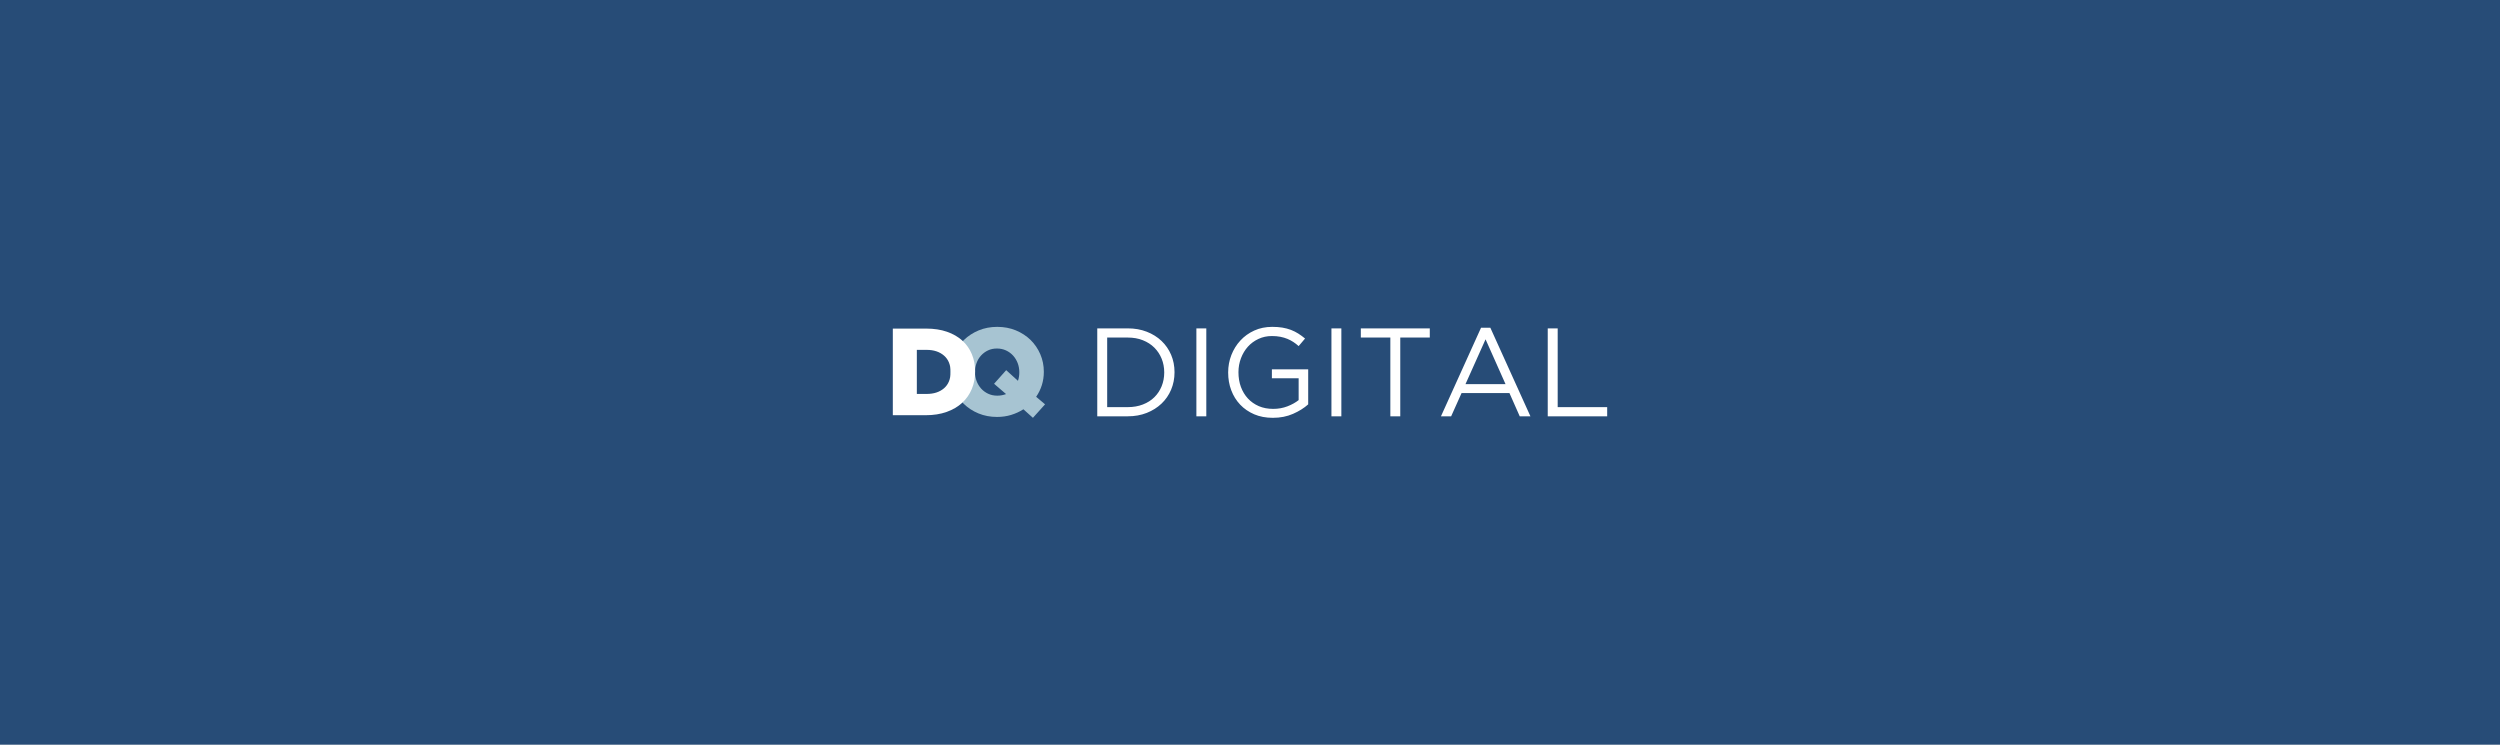
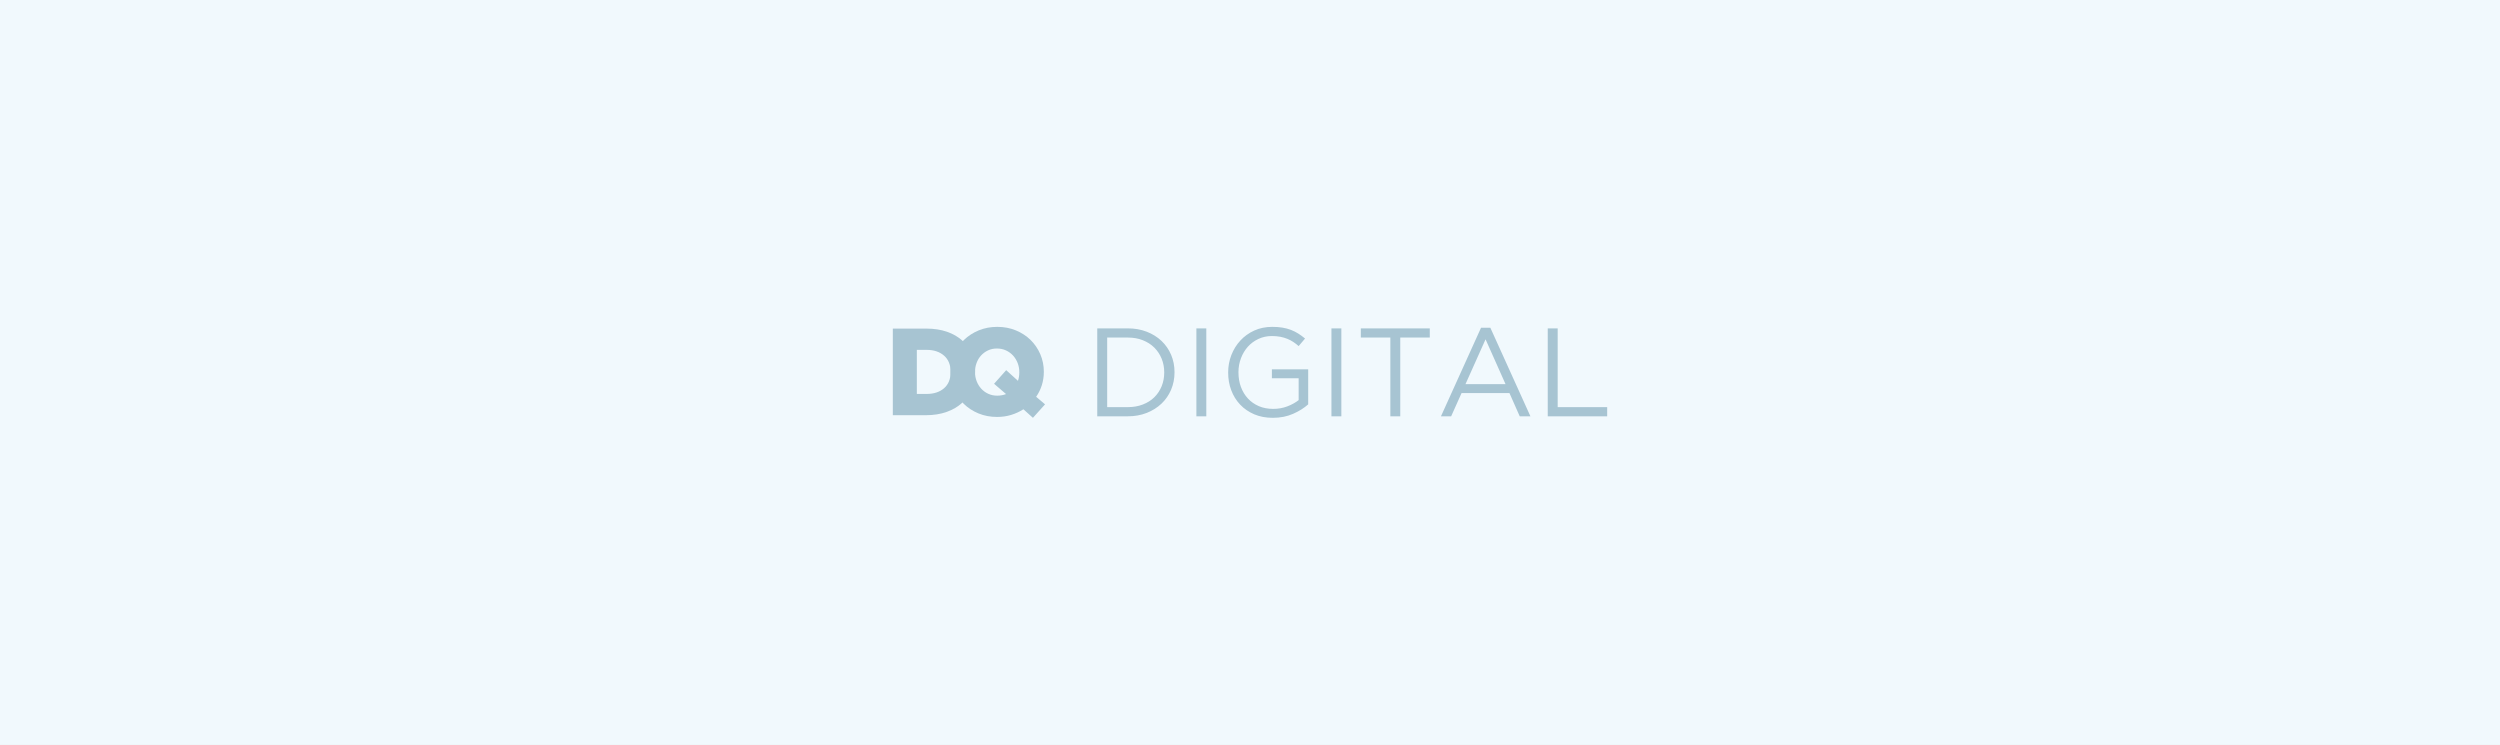
<svg xmlns="http://www.w3.org/2000/svg" xml:space="preserve" width="940px" height="280px" version="1.1" style="shape-rendering:geometricPrecision; text-rendering:geometricPrecision; image-rendering:optimizeQuality; fill-rule:evenodd; clip-rule:evenodd" viewBox="0 0 940 280">
  <defs>
    <style type="text/css">
   
-     .fil0 {fill:#274C77}
+     .fil0 {fill:#F1F9FD}
    .fil1 {fill:#A7C4D2;fill-rule:nonzero}
-     .fil2 {fill:white;fill-rule:nonzero}
   
  </style>
  </defs>
-   <g>
+   <g id="Fundo">
    <polygon class="fil0" points="0,0 940,0 940,280 0,280 " />
  </g>
-   <g>
-     <g>
+   <g id="Arte">
+     <g id="_2399759600480">
      <path class="fil1" d="M384.8 153.89c-1.4,0.9 -2.93,1.6 -4.61,2.12 -1.67,0.51 -3.44,0.76 -5.3,0.76 -2.52,0 -4.84,-0.44 -6.98,-1.32 -2.14,-0.89 -3.99,-2.09 -5.54,-3.61 -1.55,-1.52 -2.77,-3.3 -3.65,-5.35 -0.89,-2.05 -1.33,-4.23 -1.33,-6.56l0 -0.09c0,-2.33 0.44,-4.52 1.33,-6.59 0.88,-2.06 2.12,-3.86 3.7,-5.4 1.58,-1.53 3.44,-2.74 5.58,-3.63 2.14,-0.88 4.47,-1.32 6.98,-1.32 2.51,0 4.84,0.44 6.98,1.32 2.14,0.89 3.99,2.09 5.54,3.61 1.55,1.52 2.77,3.31 3.65,5.35 0.88,2.05 1.33,4.24 1.33,6.56l0 0.1c0,1.73 -0.25,3.39 -0.75,4.98 -0.5,1.58 -1.21,3.04 -2.14,4.37l3.35 2.84 -4.56 5.07 -3.58 -3.21zm-9.84 -5.12c1.16,0 2.26,-0.2 3.32,-0.6l-4.51 -3.87 4.56 -5.12 4.42 4.01c0.34,-0.97 0.51,-2.02 0.51,-3.17l0 -0.09c0,-1.18 -0.2,-2.3 -0.6,-3.37 -0.41,-1.07 -0.98,-2.02 -1.72,-2.84 -0.75,-0.82 -1.64,-1.48 -2.68,-1.96 -1.04,-0.48 -2.18,-0.72 -3.42,-0.72 -1.24,0 -2.36,0.24 -3.37,0.72 -1.01,0.48 -1.88,1.13 -2.61,1.93 -0.73,0.81 -1.29,1.74 -1.67,2.8 -0.39,1.05 -0.59,2.17 -0.59,3.35l0 0.09c0,1.18 0.21,2.3 0.61,3.37 0.41,1.07 0.98,2.01 1.71,2.82 0.73,0.8 1.61,1.45 2.64,1.93 1.02,0.48 2.16,0.72 3.4,0.72z" />
-       <path class="fil2" d="M335.7 123.55l12.57 0c2.91,0 5.51,0.4 7.79,1.19 2.28,0.79 4.2,1.9 5.77,3.32 1.57,1.43 2.76,3.13 3.58,5.1 0.83,1.97 1.24,4.13 1.24,6.49l0 0.09c0,2.36 -0.42,4.54 -1.26,6.54 -0.84,2 -2.05,3.73 -3.63,5.19 -1.58,1.46 -3.53,2.6 -5.84,3.42 -2.31,0.82 -4.92,1.23 -7.84,1.23l-12.38 0 0 -32.57zm12.72 24.57c2.71,0 4.89,-0.71 6.54,-2.14 1.65,-1.43 2.47,-3.46 2.47,-6.1l0 -0.09c0,-2.61 -0.82,-4.63 -2.47,-6.07 -1.65,-1.44 -3.83,-2.17 -6.54,-2.17l-3.69 0 0 16.57 3.69 0z" />
-       <path class="fil2" d="M424.05 153.08c2.08,0 3.97,-0.33 5.66,-0.99 1.71,-0.66 3.15,-1.57 4.33,-2.74 1.18,-1.16 2.09,-2.54 2.74,-4.13 0.64,-1.59 0.97,-3.3 0.97,-5.13l0 -0.09c0,-1.83 -0.33,-3.54 -0.97,-5.13 -0.65,-1.59 -1.56,-2.97 -2.74,-4.15 -1.18,-1.18 -2.62,-2.11 -4.33,-2.79 -1.69,-0.68 -3.58,-1.01 -5.66,-1.01l-7.75 0 0 26.16 7.75 0zm-11.48 -29.61l11.48 0c2.58,0 4.95,0.41 7.11,1.25 2.15,0.83 4.01,1.99 5.57,3.47 1.56,1.48 2.76,3.22 3.61,5.22 0.85,2 1.28,4.16 1.28,6.5l0 0.09c0,2.33 -0.43,4.5 -1.28,6.52 -0.85,2.01 -2.05,3.76 -3.61,5.24 -1.56,1.48 -3.42,2.65 -5.57,3.5 -2.16,0.85 -4.53,1.27 -7.11,1.27l-11.48 0 0 -33.06zm37.27 0l3.73 0 0 33.06 -3.73 0 0 -33.06zm28.76 33.63c-2.61,0 -4.95,-0.44 -7.01,-1.32 -2.06,-0.89 -3.83,-2.1 -5.29,-3.64 -1.46,-1.54 -2.58,-3.35 -3.35,-5.41 -0.78,-2.06 -1.16,-4.27 -1.16,-6.64l0 -0.09c0,-2.27 0.4,-4.43 1.2,-6.5 0.81,-2.06 1.93,-3.88 3.38,-5.45 1.45,-1.58 3.19,-2.83 5.22,-3.76 2.03,-0.93 4.29,-1.39 6.78,-1.39 1.38,0 2.65,0.09 3.8,0.28 1.15,0.19 2.22,0.48 3.21,0.85 0.99,0.38 1.92,0.85 2.79,1.4 0.86,0.55 1.71,1.17 2.53,1.86l-2.41 2.84c-0.63,-0.57 -1.29,-1.08 -1.99,-1.54 -0.69,-0.45 -1.44,-0.85 -2.24,-1.18 -0.8,-0.33 -1.69,-0.59 -2.65,-0.78 -0.96,-0.19 -2.02,-0.28 -3.18,-0.28 -1.83,0 -3.52,0.36 -5.06,1.09 -1.54,0.72 -2.86,1.69 -3.97,2.92 -1.1,1.23 -1.96,2.67 -2.59,4.32 -0.63,1.66 -0.95,3.4 -0.95,5.23l0 0.09c0,1.98 0.31,3.81 0.92,5.48 0.62,1.67 1.49,3.12 2.62,4.34 1.14,1.23 2.51,2.19 4.11,2.89 1.61,0.69 3.42,1.03 5.43,1.03 1.89,0 3.67,-0.32 5.34,-0.96 1.67,-0.65 3.07,-1.43 4.21,-2.34l0 -8.22 -10.06 0 0 -3.35 13.65 0 0 13.17c-1.55,1.39 -3.44,2.58 -5.7,3.57 -2.25,0.99 -4.77,1.49 -7.58,1.49zm22.02 -33.63l3.73 0 0 33.06 -3.73 0 0 -33.06zm22.15 3.45l-11.1 0 0 -3.45 25.93 0 0 3.45 -11.1 0 0 29.61 -3.73 0 0 -29.61zm43.31 17.52l-7.51 -16.86 -7.55 16.86 15.06 0zm-9.21 -21.21l3.5 0 15.07 33.3 -4.02 0 -3.87 -8.74 -18 0 -3.92 8.74 -3.83 0 15.07 -33.3zm25.08 0.24l3.74 0 0 29.61 18.61 0 0 3.45 -22.35 0 0 -33.06z" />
+       <path class="fil1" d="M335.7 123.55l12.57 0c2.91,0 5.51,0.4 7.79,1.19 2.28,0.79 4.2,1.9 5.77,3.32 1.57,1.43 2.76,3.13 3.58,5.1 0.83,1.97 1.24,4.13 1.24,6.49l0 0.09c0,2.36 -0.42,4.54 -1.26,6.54 -0.84,2 -2.05,3.73 -3.63,5.19 -1.58,1.46 -3.53,2.6 -5.84,3.42 -2.31,0.82 -4.92,1.23 -7.84,1.23l-12.38 0 0 -32.57zm12.72 24.57c2.71,0 4.89,-0.71 6.54,-2.14 1.65,-1.43 2.47,-3.46 2.47,-6.1l0 -0.09c0,-2.61 -0.82,-4.63 -2.47,-6.07 -1.65,-1.44 -3.83,-2.17 -6.54,-2.17l-3.69 0 0 16.57 3.69 0z" />
+       <path class="fil1" d="M424.05 153.08c2.08,0 3.97,-0.33 5.66,-0.99 1.71,-0.66 3.15,-1.57 4.33,-2.74 1.18,-1.16 2.09,-2.54 2.74,-4.13 0.64,-1.59 0.97,-3.3 0.97,-5.13l0 -0.09c0,-1.83 -0.33,-3.54 -0.97,-5.13 -0.65,-1.59 -1.56,-2.97 -2.74,-4.15 -1.18,-1.18 -2.62,-2.11 -4.33,-2.79 -1.69,-0.68 -3.58,-1.01 -5.66,-1.01l-7.75 0 0 26.16 7.75 0zm-11.48 -29.61l11.48 0c2.58,0 4.95,0.41 7.11,1.25 2.15,0.83 4.01,1.99 5.57,3.47 1.56,1.48 2.76,3.22 3.61,5.22 0.85,2 1.28,4.16 1.28,6.5l0 0.09c0,2.33 -0.43,4.5 -1.28,6.52 -0.85,2.01 -2.05,3.76 -3.61,5.24 -1.56,1.48 -3.42,2.65 -5.57,3.5 -2.16,0.85 -4.53,1.27 -7.11,1.27l-11.48 0 0 -33.06zm37.27 0l3.73 0 0 33.06 -3.73 0 0 -33.06zm28.76 33.63c-2.61,0 -4.95,-0.44 -7.01,-1.32 -2.06,-0.89 -3.83,-2.1 -5.29,-3.64 -1.46,-1.54 -2.58,-3.35 -3.35,-5.41 -0.78,-2.06 -1.16,-4.27 -1.16,-6.64l0 -0.09c0,-2.27 0.4,-4.43 1.2,-6.5 0.81,-2.06 1.93,-3.88 3.38,-5.45 1.45,-1.58 3.19,-2.83 5.22,-3.76 2.03,-0.93 4.29,-1.39 6.78,-1.39 1.38,0 2.65,0.09 3.8,0.28 1.15,0.19 2.22,0.48 3.21,0.85 0.99,0.38 1.92,0.85 2.79,1.4 0.86,0.55 1.71,1.17 2.53,1.86l-2.41 2.84c-0.63,-0.57 -1.29,-1.08 -1.99,-1.54 -0.69,-0.45 -1.44,-0.85 -2.24,-1.18 -0.8,-0.33 -1.69,-0.59 -2.65,-0.78 -0.96,-0.19 -2.02,-0.28 -3.18,-0.28 -1.83,0 -3.52,0.36 -5.06,1.09 -1.54,0.72 -2.86,1.69 -3.97,2.92 -1.1,1.23 -1.96,2.67 -2.59,4.32 -0.63,1.66 -0.95,3.4 -0.95,5.23l0 0.09c0,1.98 0.31,3.81 0.92,5.48 0.62,1.67 1.49,3.12 2.62,4.34 1.14,1.23 2.51,2.19 4.11,2.89 1.61,0.69 3.42,1.03 5.43,1.03 1.89,0 3.67,-0.32 5.34,-0.96 1.67,-0.65 3.07,-1.43 4.21,-2.34l0 -8.22 -10.06 0 0 -3.35 13.65 0 0 13.17c-1.55,1.39 -3.44,2.58 -5.7,3.57 -2.25,0.99 -4.77,1.49 -7.58,1.49zm22.02 -33.63l3.73 0 0 33.06 -3.73 0 0 -33.06zm22.15 3.45l-11.1 0 0 -3.45 25.93 0 0 3.45 -11.1 0 0 29.61 -3.73 0 0 -29.61zm43.31 17.52l-7.51 -16.86 -7.55 16.86 15.06 0zm-9.21 -21.21l3.5 0 15.07 33.3 -4.02 0 -3.87 -8.74 -18 0 -3.92 8.74 -3.83 0 15.07 -33.3zm25.08 0.24l3.74 0 0 29.61 18.61 0 0 3.45 -22.35 0 0 -33.06z" />
    </g>
  </g>
</svg>
